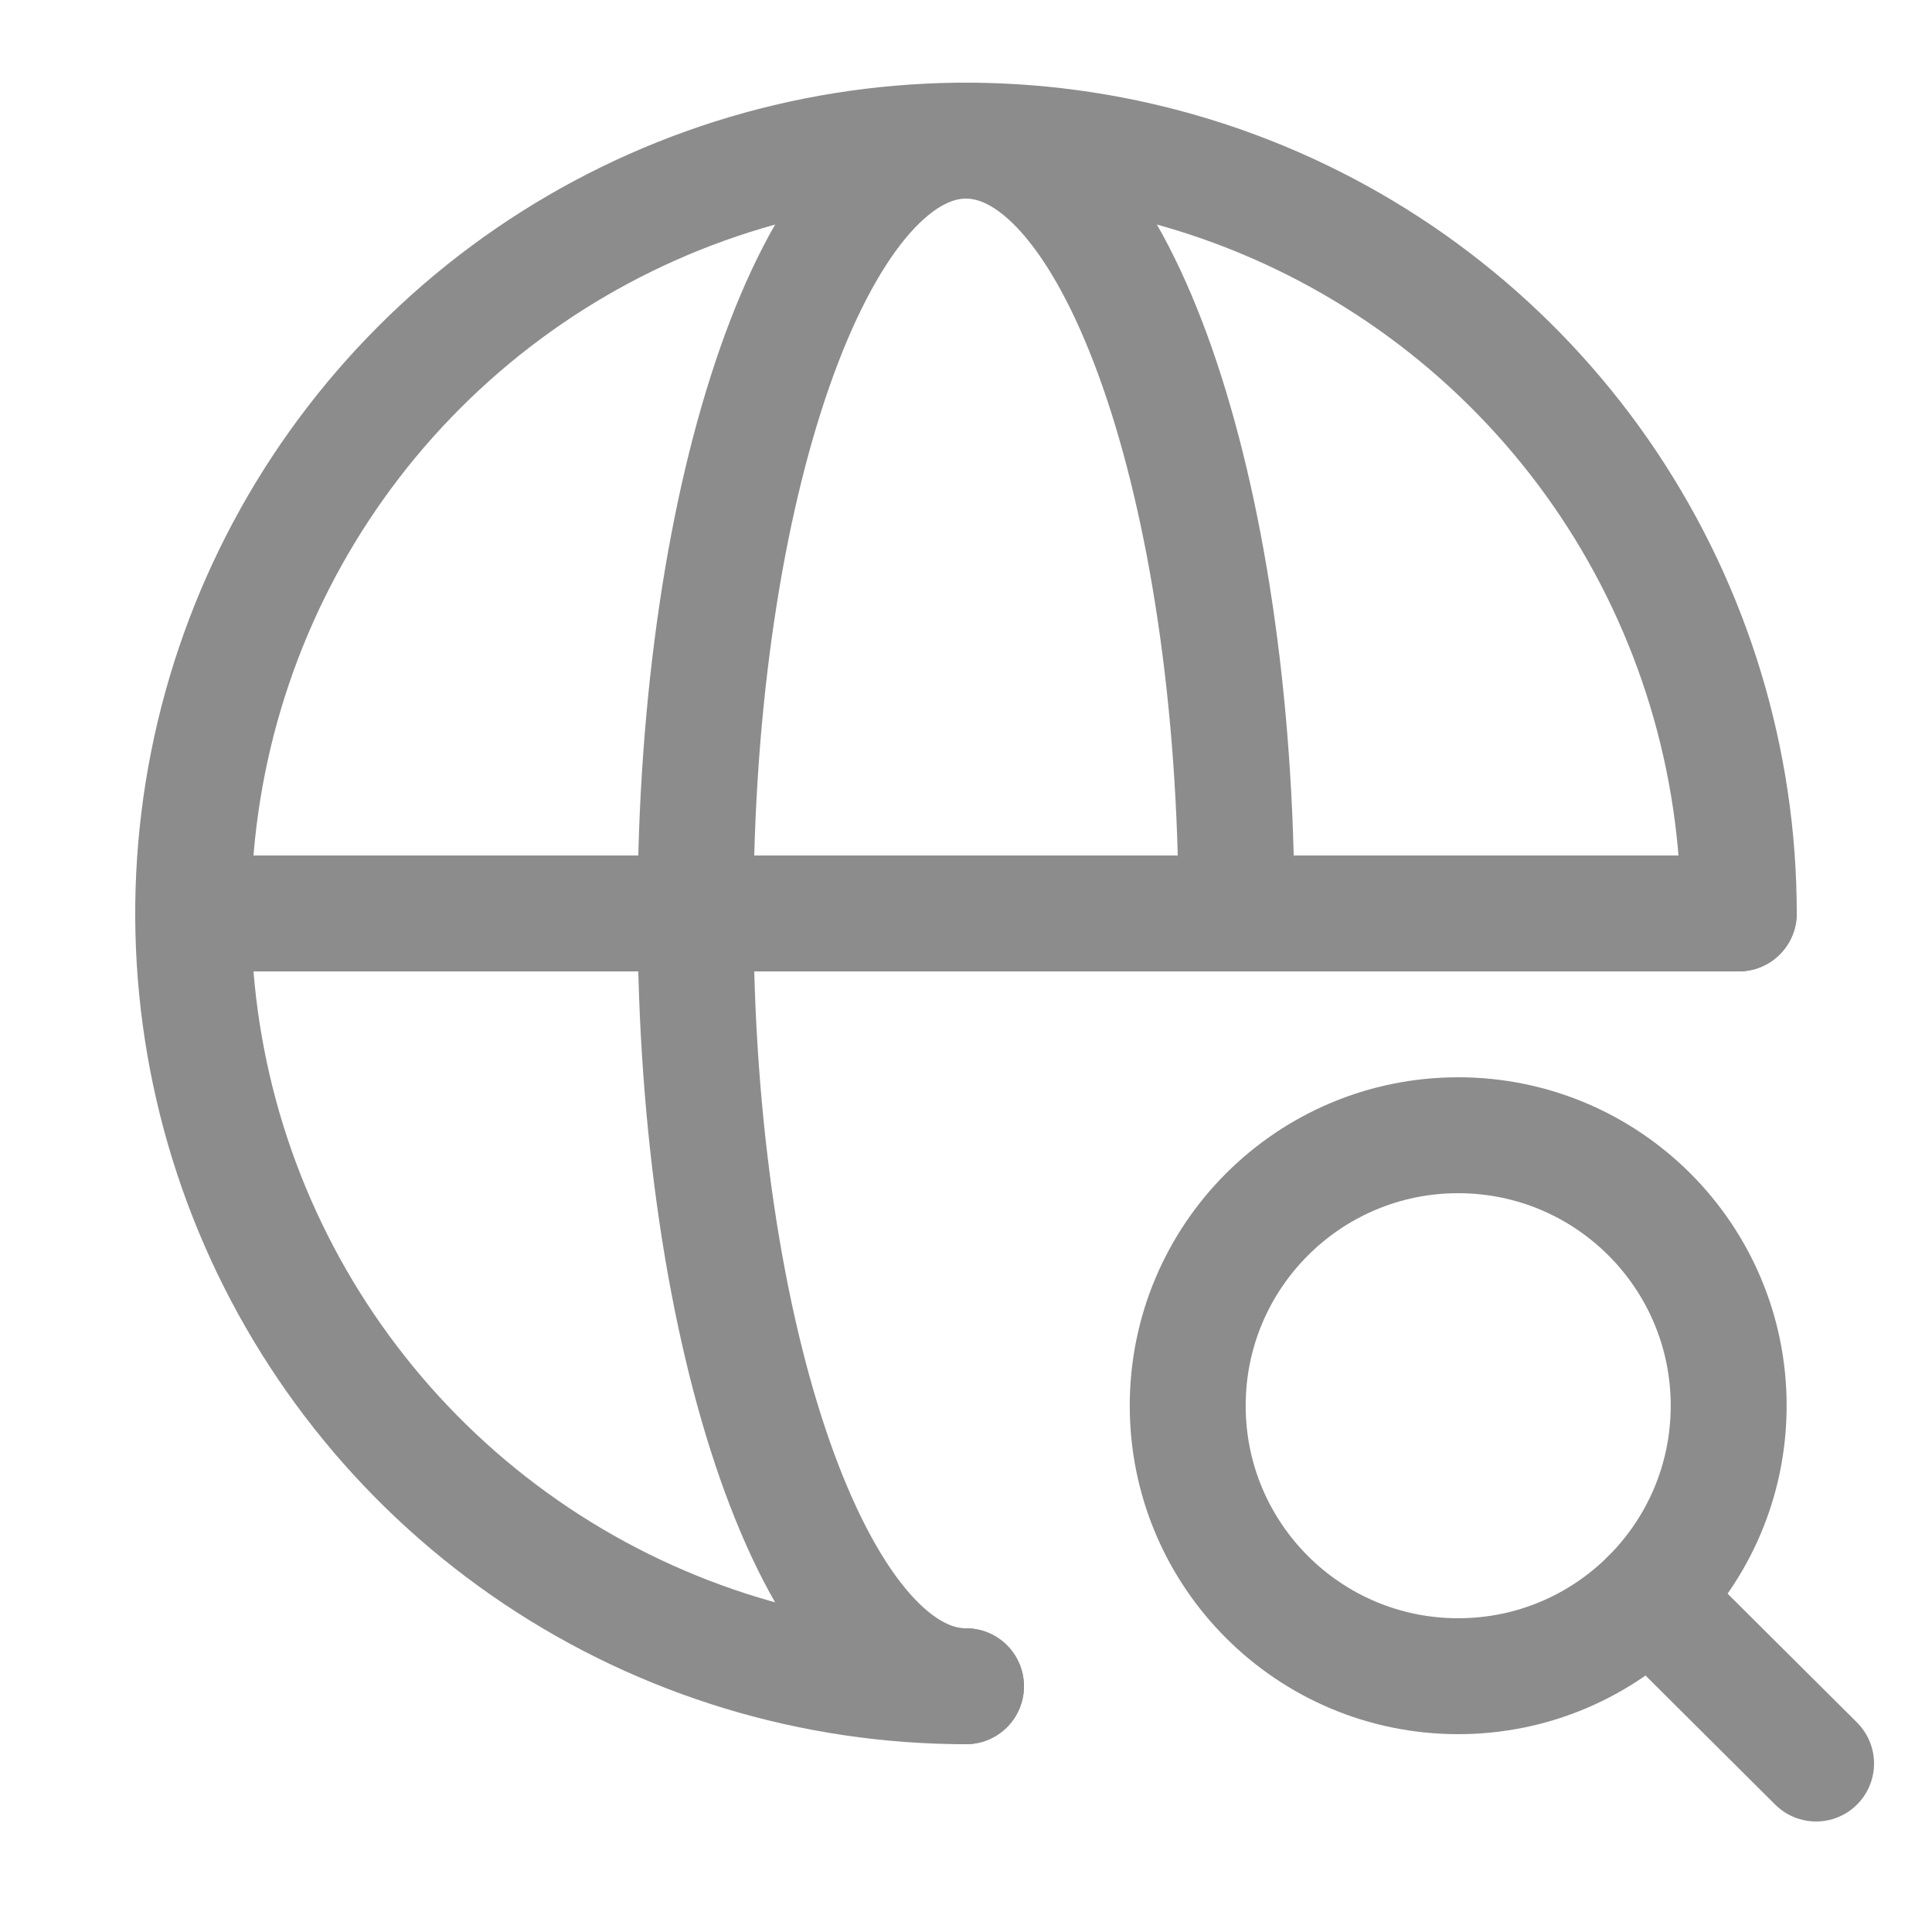
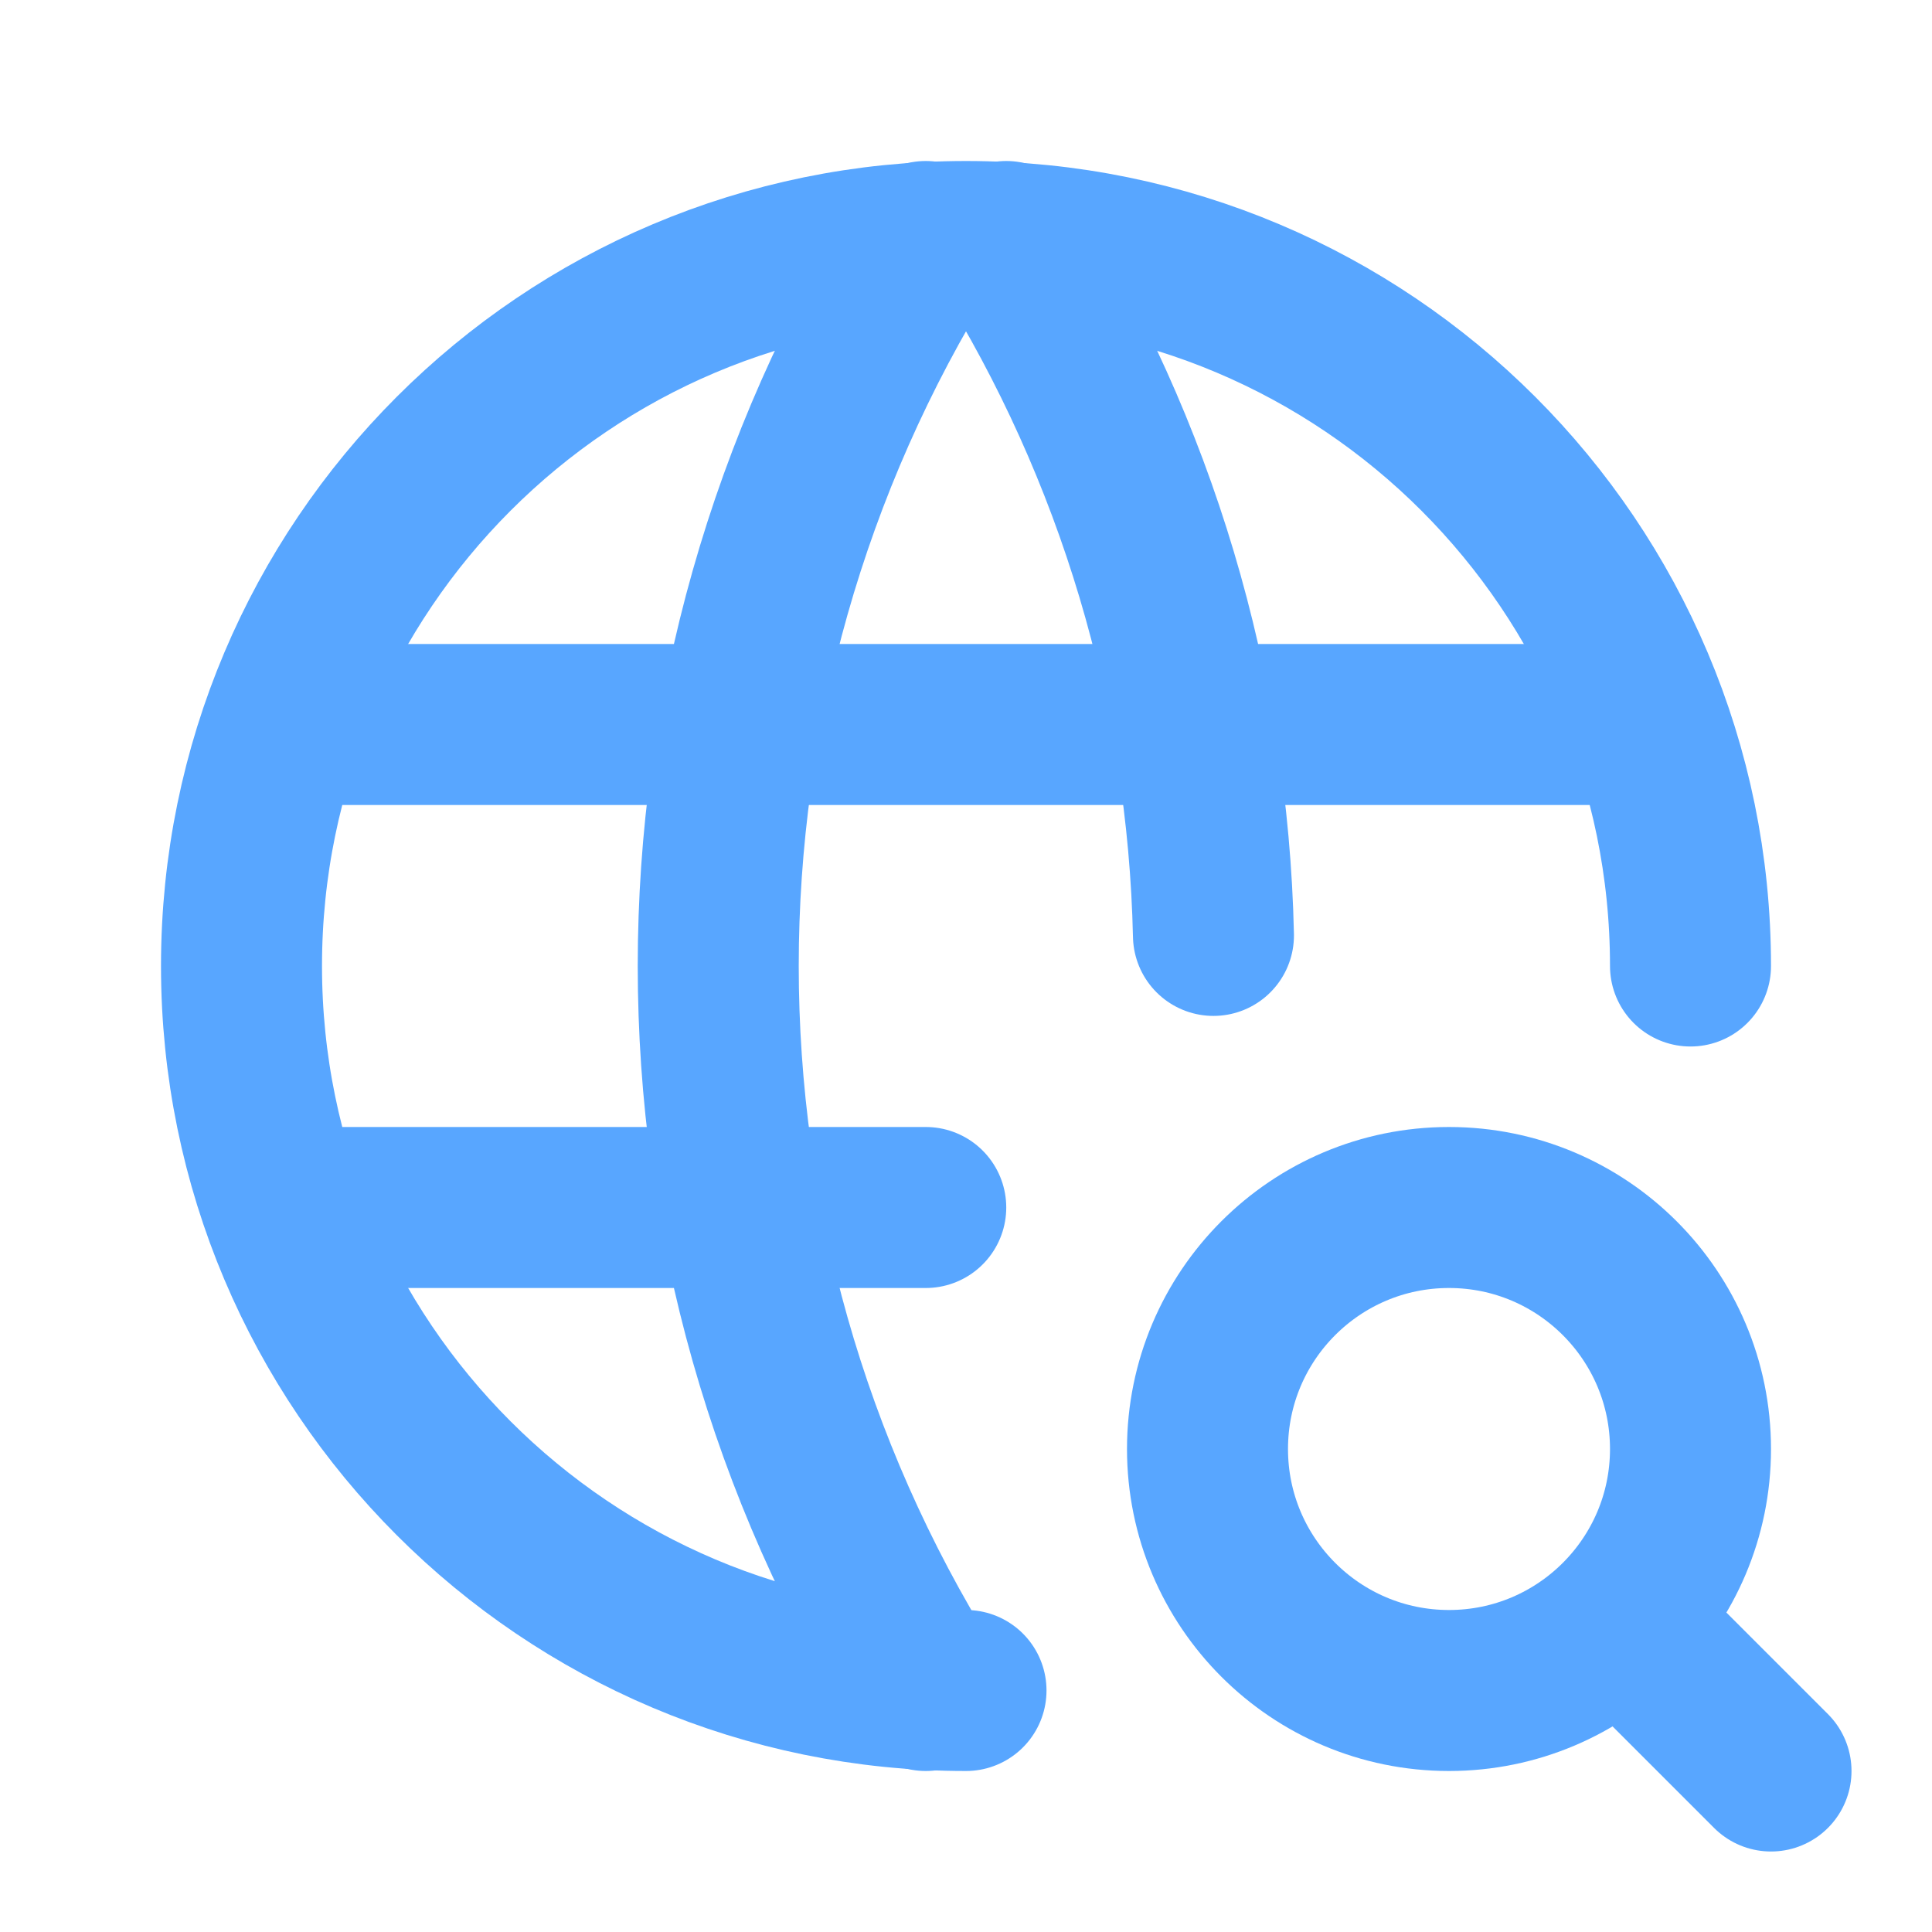
- <svg xmlns="http://www.w3.org/2000/svg" width="800px" height="800px" viewBox="-0.5 0 25 25" fill="none" stroke="#828282">
-   <g id="SVGRepo_bgCarrier" stroke-width="0" />
-   <g id="SVGRepo_tracerCarrier" stroke-linecap="round" stroke-linejoin="round" />
-   <g id="SVGRepo_iconCarrier">
-     <path d="M22 11.82C22 9.842 21.413 7.909 20.315 6.264C19.216 4.62 17.654 3.338 15.827 2.581C14 1.824 11.989 1.626 10.049 2.012C8.109 2.398 6.327 3.351 4.929 4.749C3.53 6.148 2.578 7.929 2.192 9.869C1.806 11.809 2.004 13.82 2.761 15.647C3.518 17.474 4.8 19.036 6.444 20.135C8.089 21.234 10.022 21.82 12 21.82" stroke="#8c8c8c" stroke-width="1.5" stroke-linecap="round" stroke-linejoin="round" />
-     <path d="M2 11.82H22" stroke="#8c8c8c" stroke-width="1.5" stroke-linecap="round" stroke-linejoin="round" />
-     <path d="M12 21.82C10.07 21.82 8.5 17.34 8.5 11.82C8.5 6.3 10.07 1.82 12 1.82C13.93 1.82 15.5 6.3 15.5 11.82" stroke="#8c8c8c" stroke-width="1.5" stroke-linecap="round" stroke-linejoin="round" />
-     <path d="M18.369 21.69C20.302 21.69 21.869 20.123 21.869 18.19C21.869 16.257 20.302 14.69 18.369 14.69C16.436 14.69 14.869 16.257 14.869 18.19C14.869 20.123 16.436 21.69 18.369 21.69Z" stroke="#8c8c8c" stroke-width="1.5" stroke-linecap="round" stroke-linejoin="round" />
-     <path d="M23 22.82L20.84 20.67" stroke="#8c8c8c" stroke-width="1.5" stroke-linecap="round" stroke-linejoin="round" />
-   </g>
+ <svg xmlns="http://www.w3.org/2000/svg" width="24" height="24" viewBox="0 0 24 24" fill="none" stroke="#58A6FF" stroke-width="2" stroke-linecap="round" stroke-linejoin="round">
+   <path stroke="none" d="M0 0h24v24H0z" fill="none" />
+   <path d="M21 12a9 9 0 1 0 -9 9" />
+   <path d="M3.6 9h16.8" />
+   <path d="M3.6 15h7.9" />
+   <path d="M11.5 3a17 17 0 0 0 0 18" />
+   <path d="M12.5 3a16.984 16.984 0 0 1 2.574 8.62" />
+   <path d="M18 18m-3 0a3 3 0 1 0 6 0a3 3 0 1 0 -6 0" />
+   <path d="M20.2 20.2l1.8 1.8" />
</svg>
